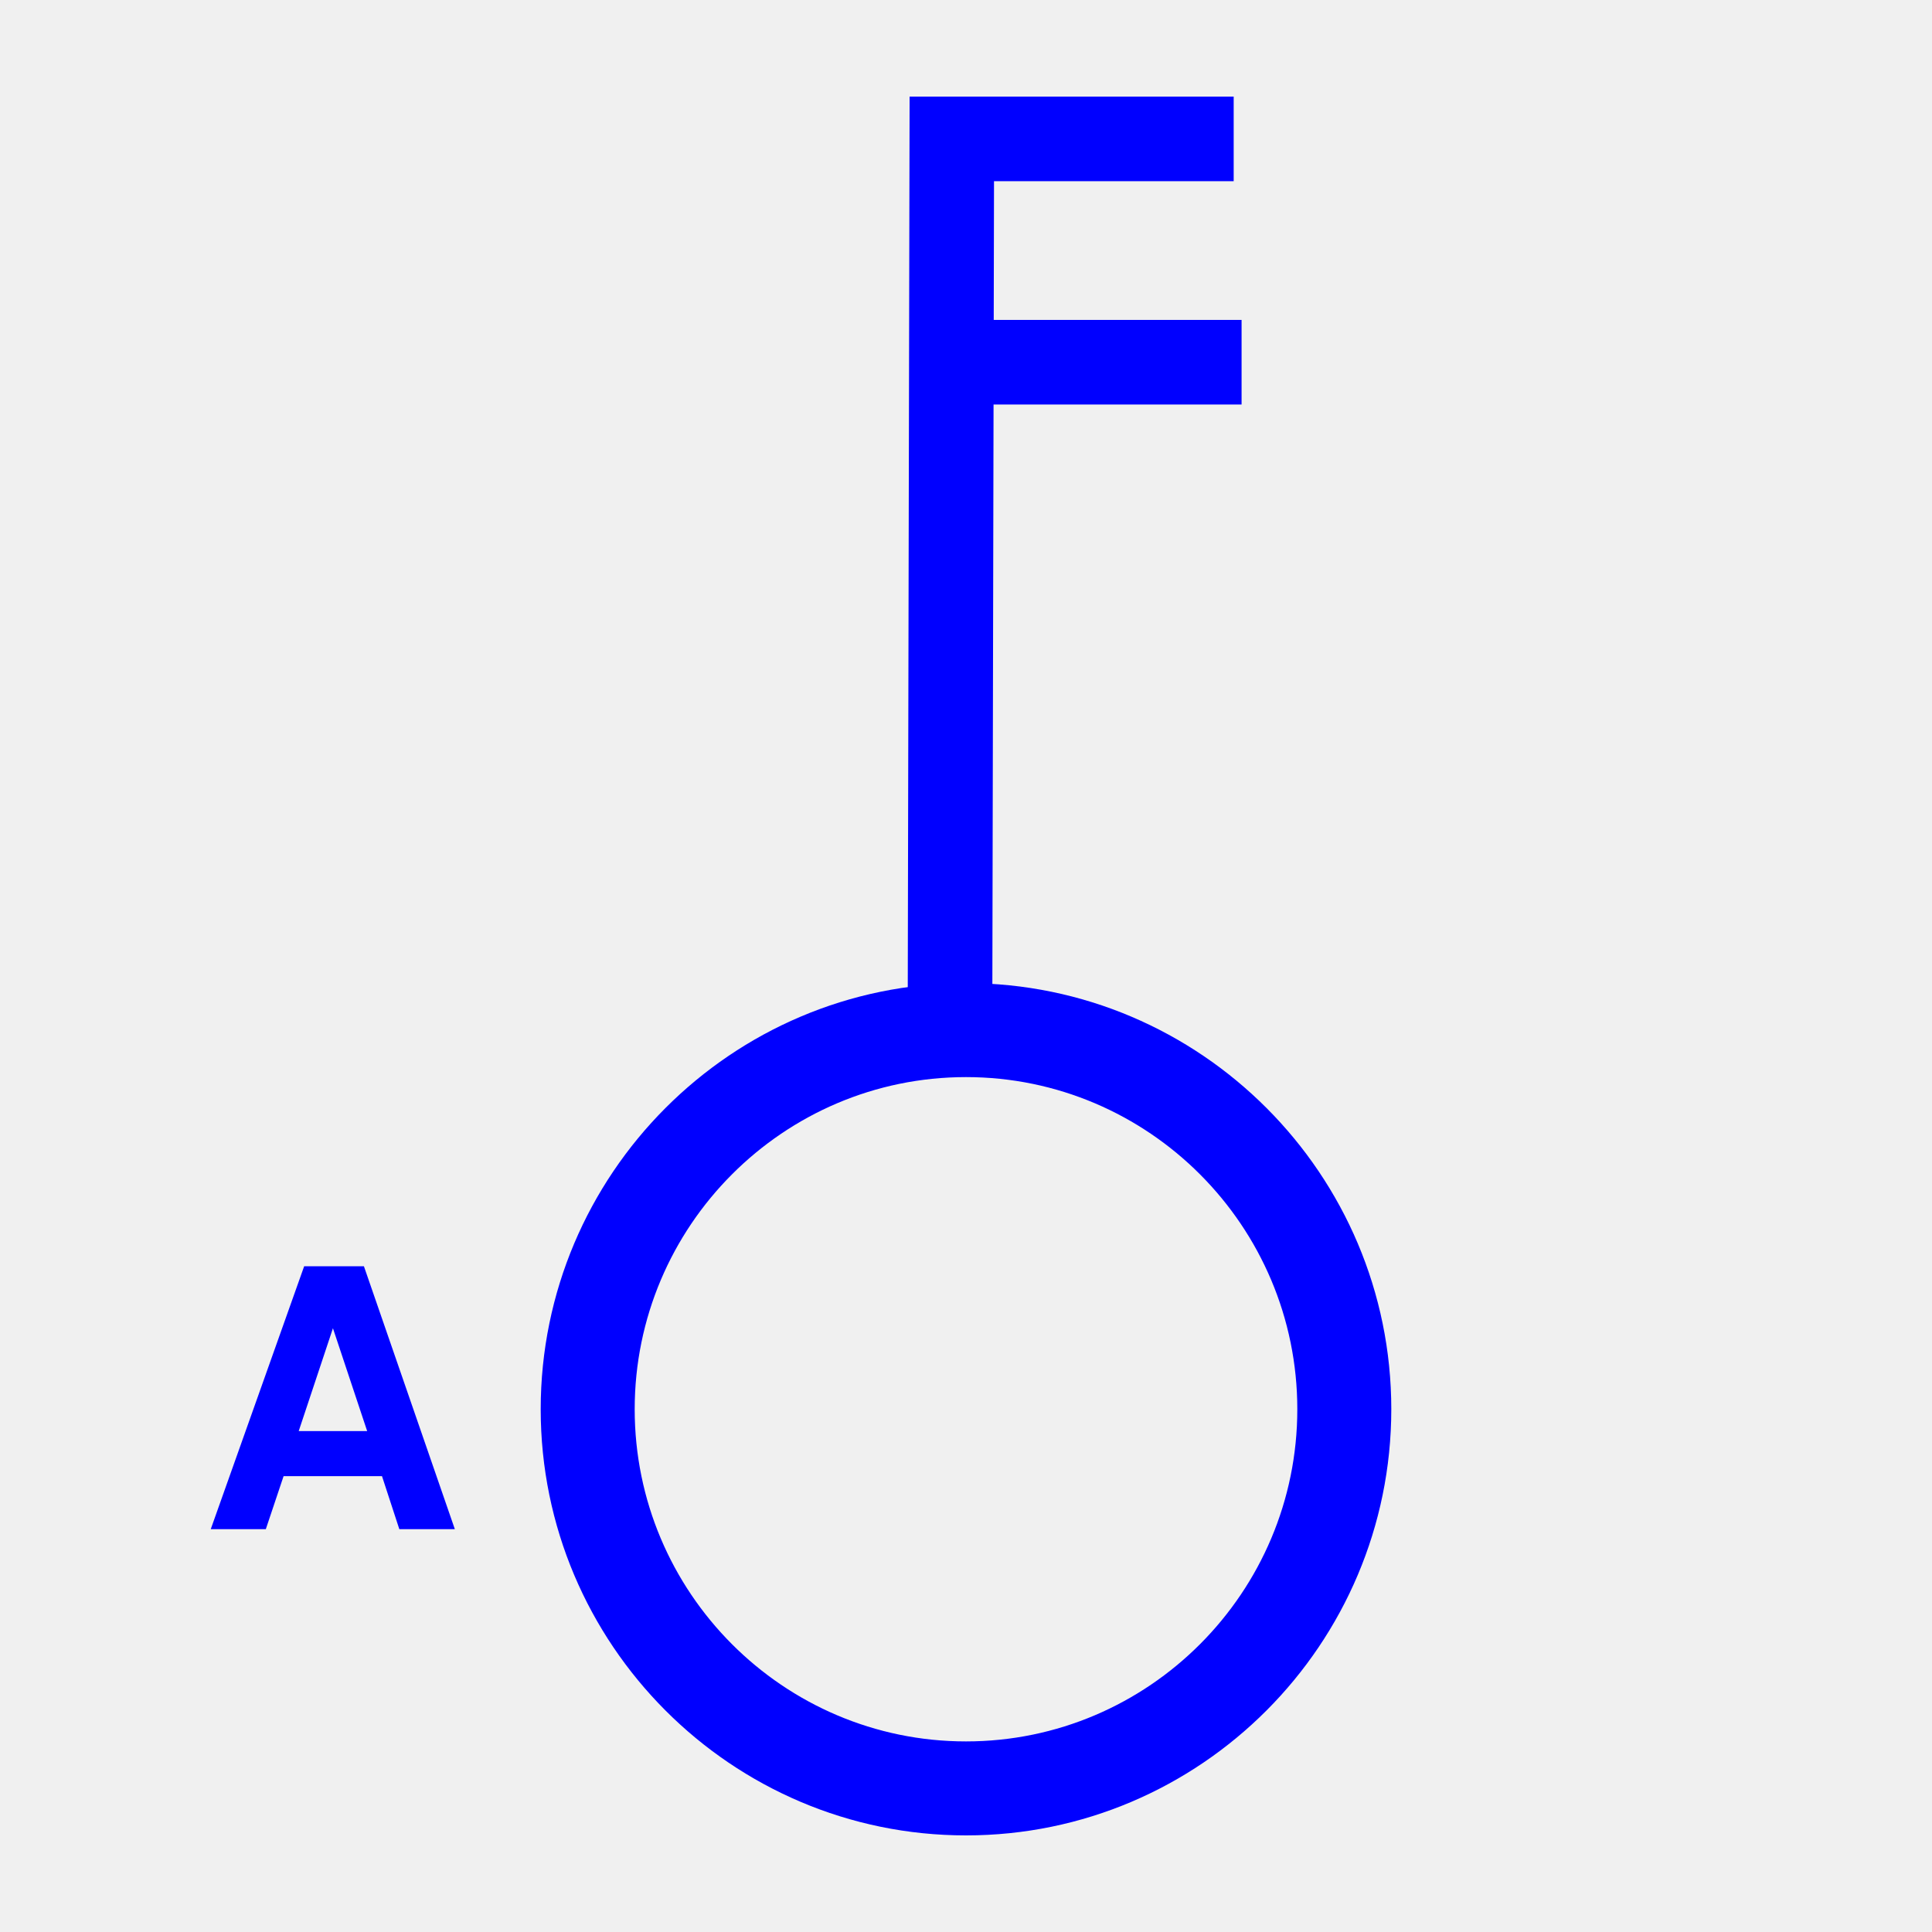
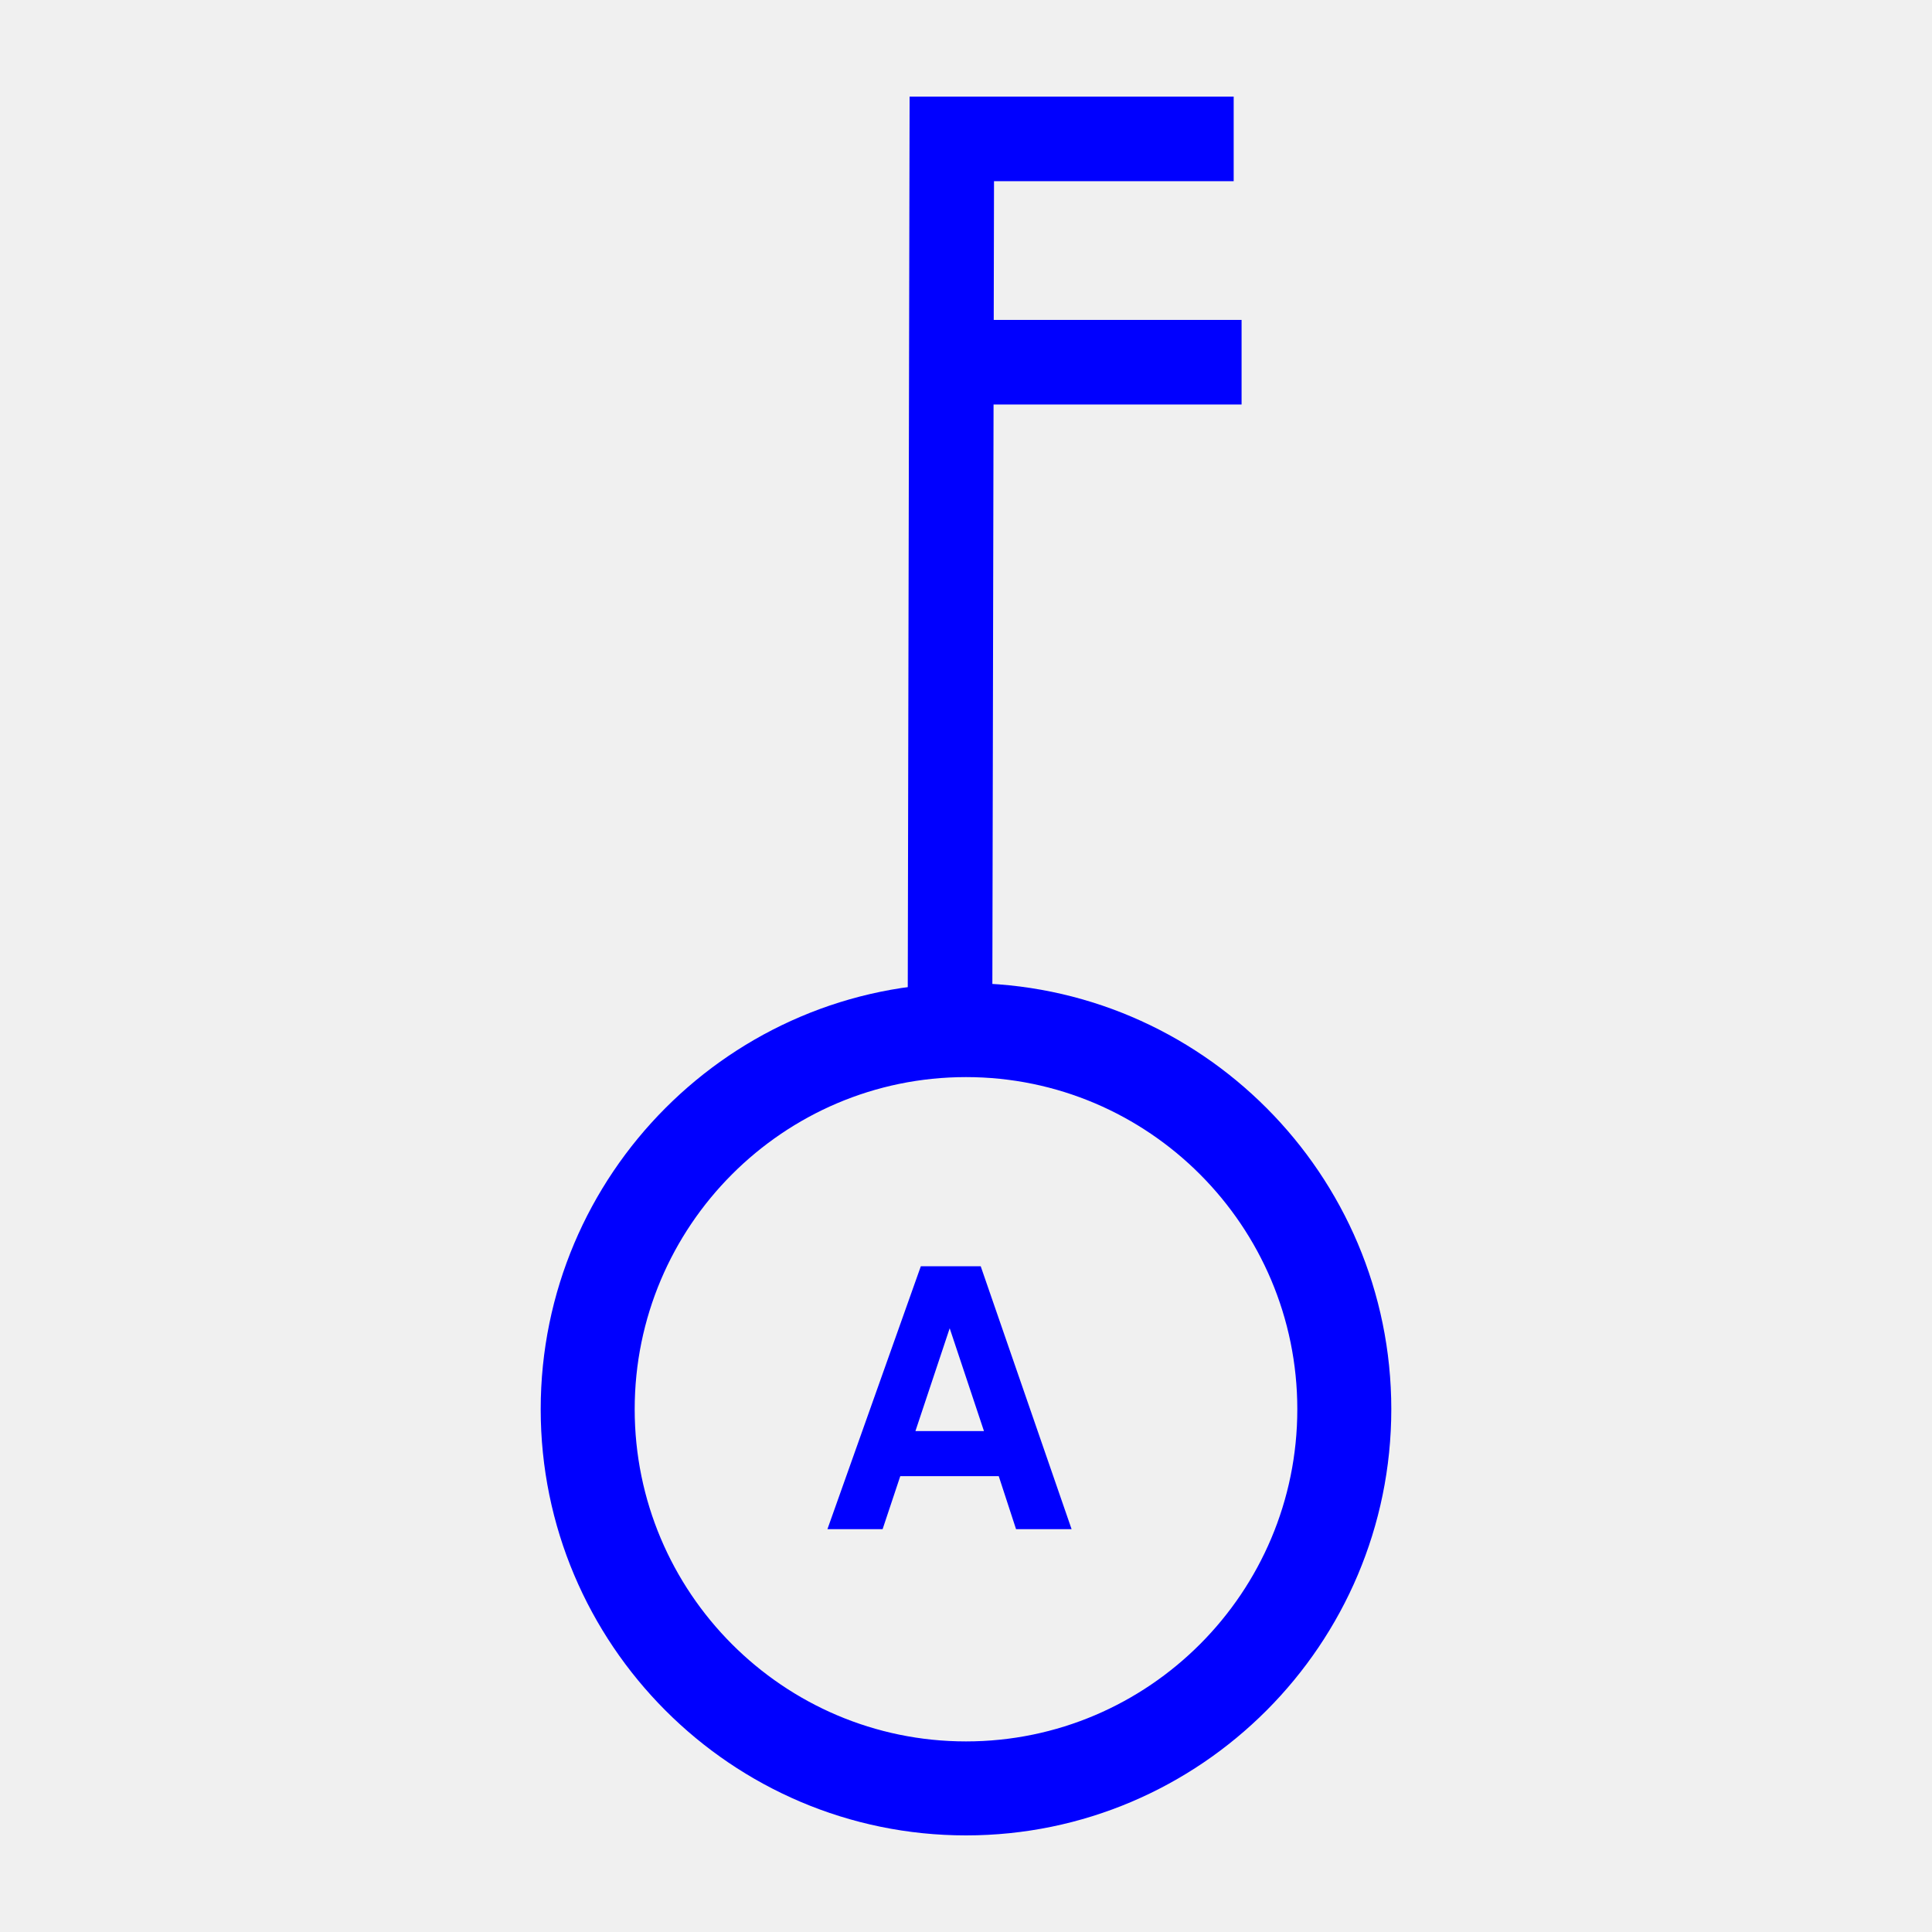
<svg xmlns="http://www.w3.org/2000/svg" version="1.1" id="Ebene_1" viewBox="0 0 100 100" xml:space="preserve">
-   <g transform="translate(27.9865,5) scale(1)">
+   <defs id="defs9" />
+   <g transform="translate(27.9865,5) scale(1)" id="g9">
    <g id="g8">
      <g transform="matrix(10.37838,0,0,10.37838,-5.189189e-6,1.1877111e-6)" id="g1">
        <g transform="matrix(0.046875,0,0,0.046875,-52.27969,-21.12)" id="g7">
          <style type="text/css" id="style1">.st0{fill:#FFFFFF;}
	.st1{fill:#0000FF;}</style>
          <g id="g6">
            <g id="g2">
              <path class="st1" d="m 1160.55,635.56 c -24.95,0 -45.25,-20.34 -45.25,-45.34 0,-25 20.3,-45.34 45.25,-45.34 24.95,0 45.25,20.34 45.25,45.34 -0.01,25 -20.3,45.34 -45.25,45.34 z m 0,-80.68 c -19.43,0 -35.25,15.85 -35.25,35.34 0,19.49 15.81,35.34 35.25,35.34 19.44,0 35.25,-15.85 35.25,-35.34 0,-19.49 -15.82,-35.34 -35.25,-35.34 z" id="path2" />
-               <text xml:space="preserve" style="font-style:normal;font-variant:normal;font-weight:normal;font-stretch:normal;font-size:38.37px;font-family:'Nimbus Sans';-inkscape-font-specification:'Nimbus Sans';text-align:center;letter-spacing:-2.056px;word-spacing:0px;writing-mode:lr-tb;direction:ltr;text-anchor:middle;fill:#ff0000;stroke-width:2.056" x="1159.823" y="602.976" id="text1">
-                 <tspan style="font-style:normal;font-variant:normal;font-weight:bold;font-stretch:normal;font-size:38.37px;font-family:FreeSans;-inkscape-font-specification:FreeSans;letter-spacing:-2.056px;word-spacing:0px;fill:#0000ff;stroke-width:2.056" x="1158.795" y="602.976" id="tspan4">A</tspan>
-               </text>
+               <path style="font-weight:bold;font-size:38.37px;font-family:FreeSans;-inkscape-font-specification:FreeSans;text-align:center;letter-spacing:-2.056px;word-spacing:0px;text-anchor:middle;fill:#0000ff;stroke-width:2.056" d="m 1164.033,597.336 h -10.475 l -1.88,5.64 h -5.871 l 9.938,-27.972 h 6.37 l 9.669,27.972 h -5.909 z m -1.573,-4.796 -3.645,-10.936 -3.645,10.936 z" id="text1" aria-label="A" />
            </g>
            <g id="g3">
              <line class="st0" x1="1158.84" y1="548.69" x2="1159.05" y2="450.61" id="line2" />
              <rect x="1109.91" y="495.15" transform="matrix(0.00206163,-1,1,0.00206163,656.9089,1657.562)" class="st1" width="98.08" height="9" id="rect2" />
            </g>
            <g id="g4">
              <line class="st0" x1="1154.55" y1="455.05" x2="1189.03" y2="455.05" id="line3" />
              <rect x="1154.55" y="450.56" class="st1" width="34.48" height="9" id="rect3" />
            </g>
            <g id="g5">
              <line class="st0" x1="1155.39" y1="478.82" x2="1189.87" y2="478.82" id="line4" />
              <rect x="1155.39" y="474.32" class="st1" width="34.48" height="9" id="rect4" />
            </g>
          </g>
        </g>
      </g>
    </g>
  </g>
</svg>
